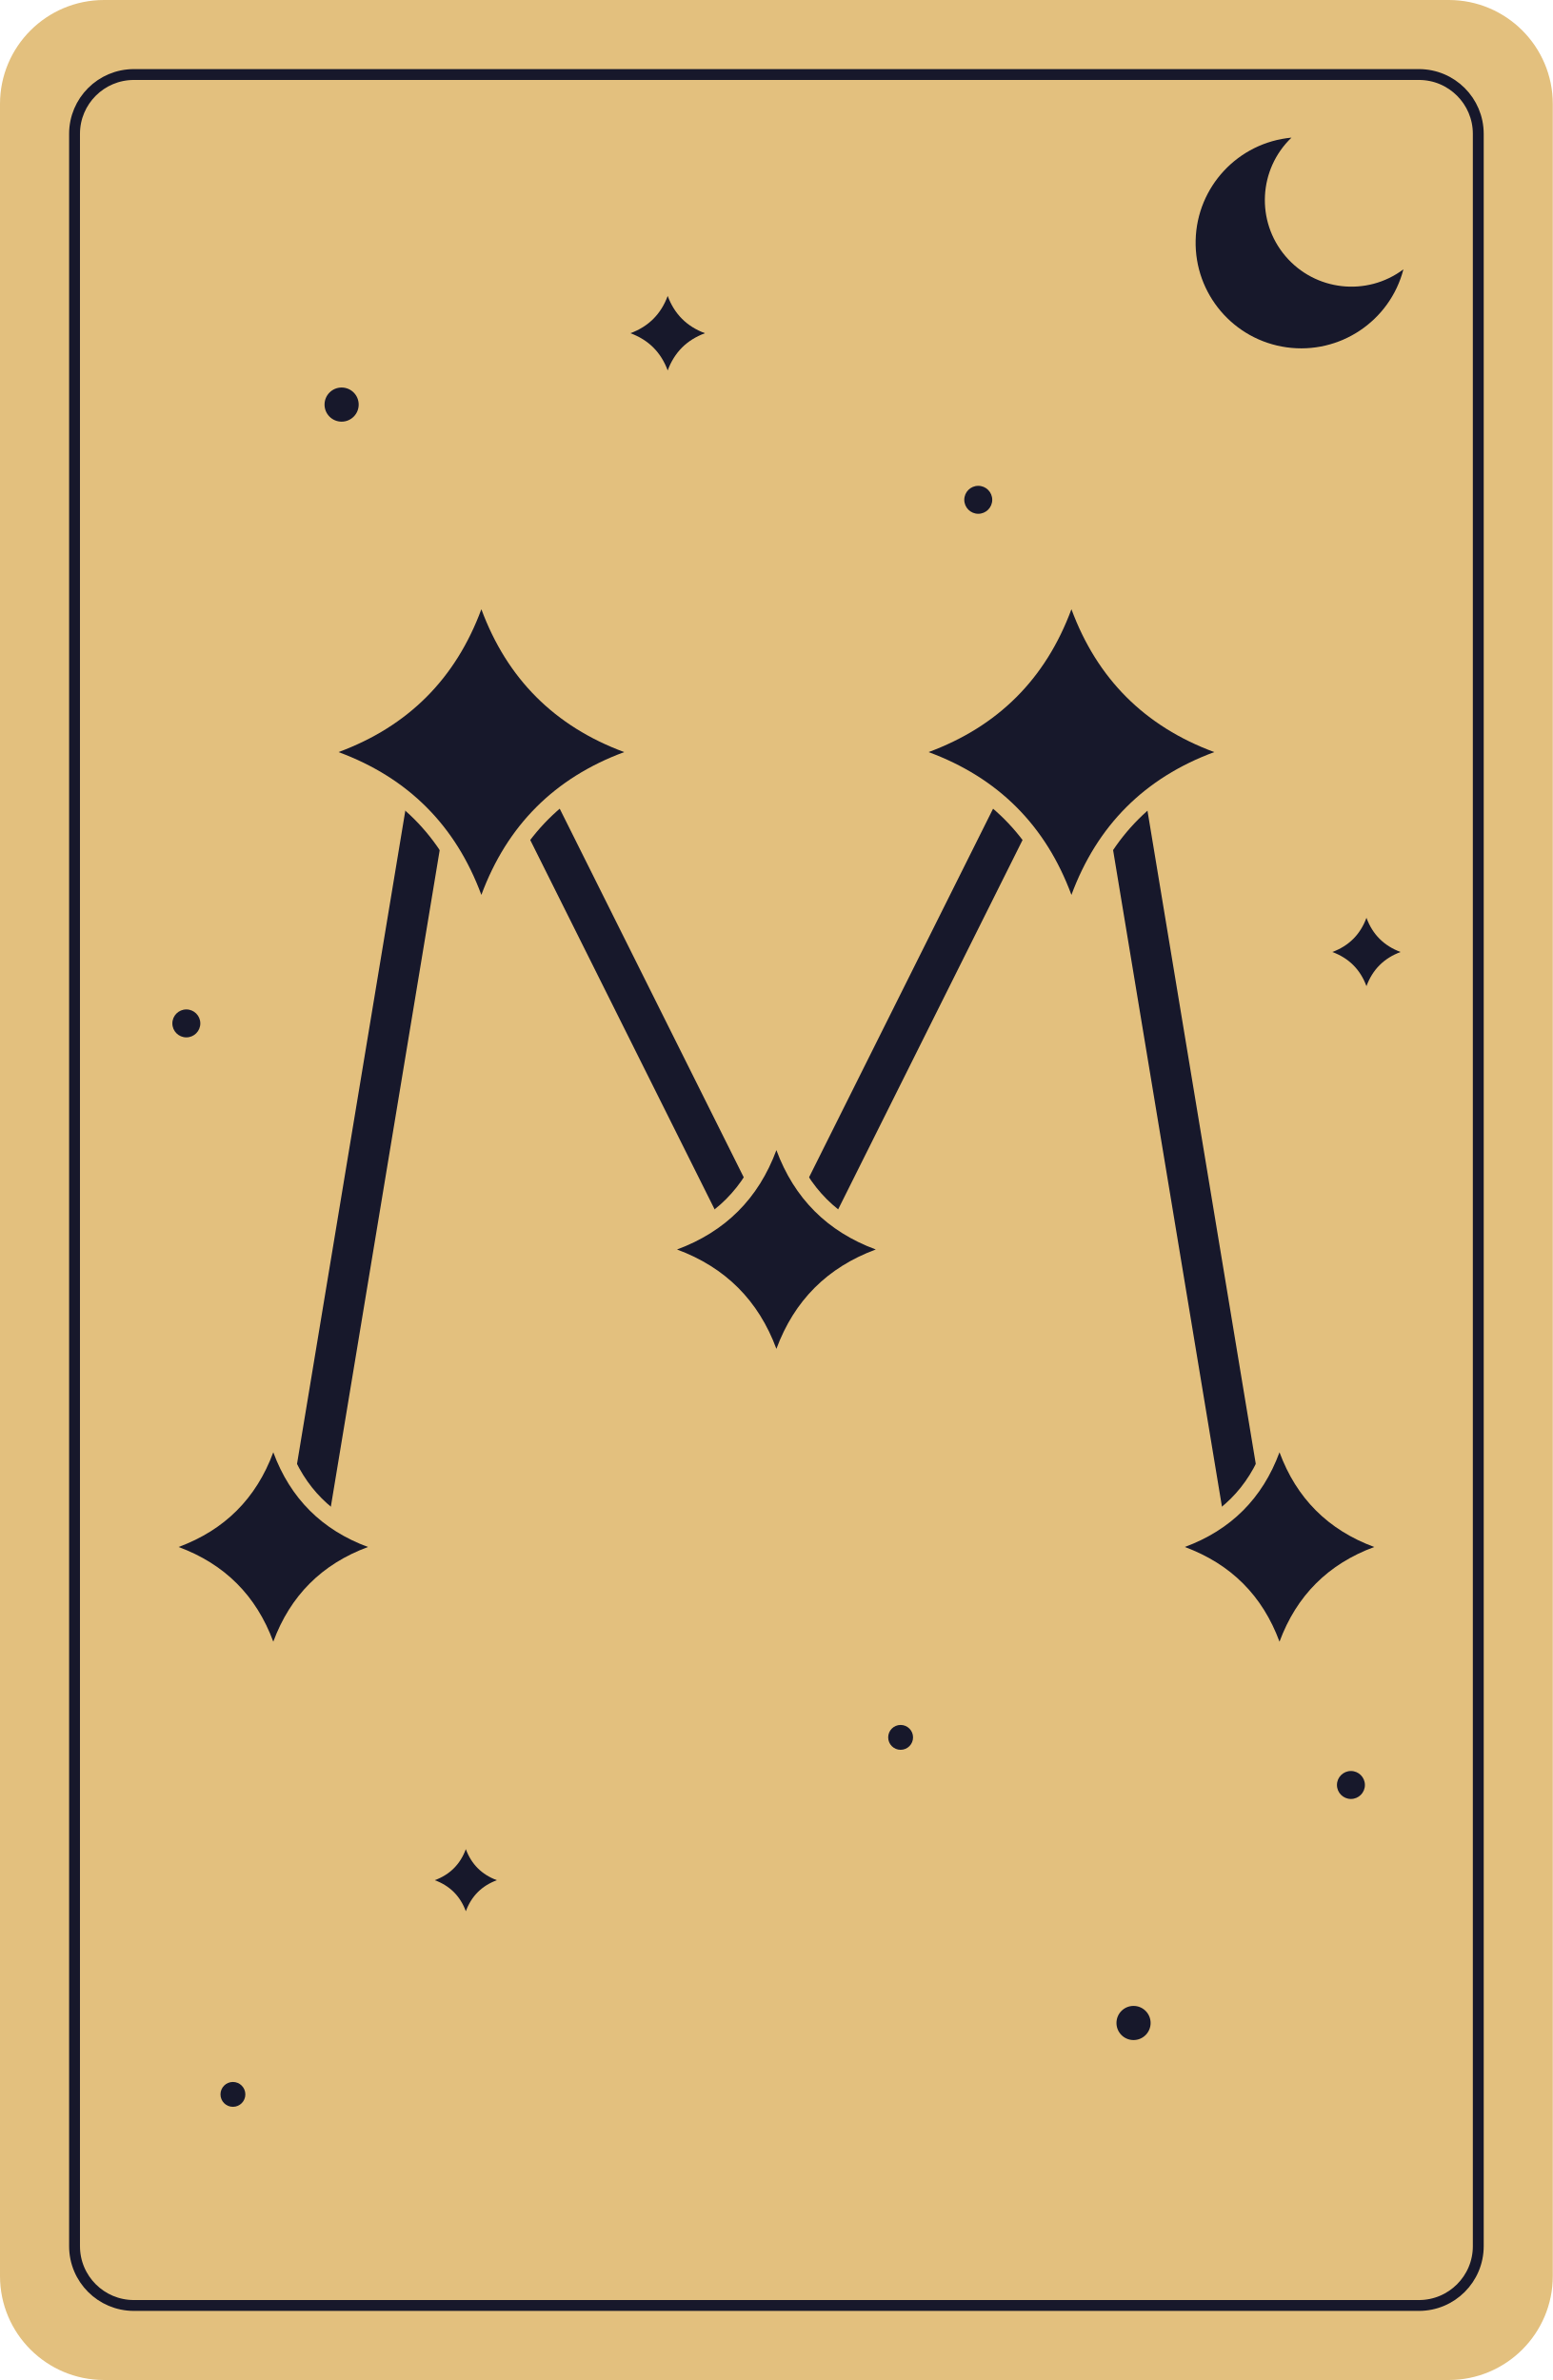
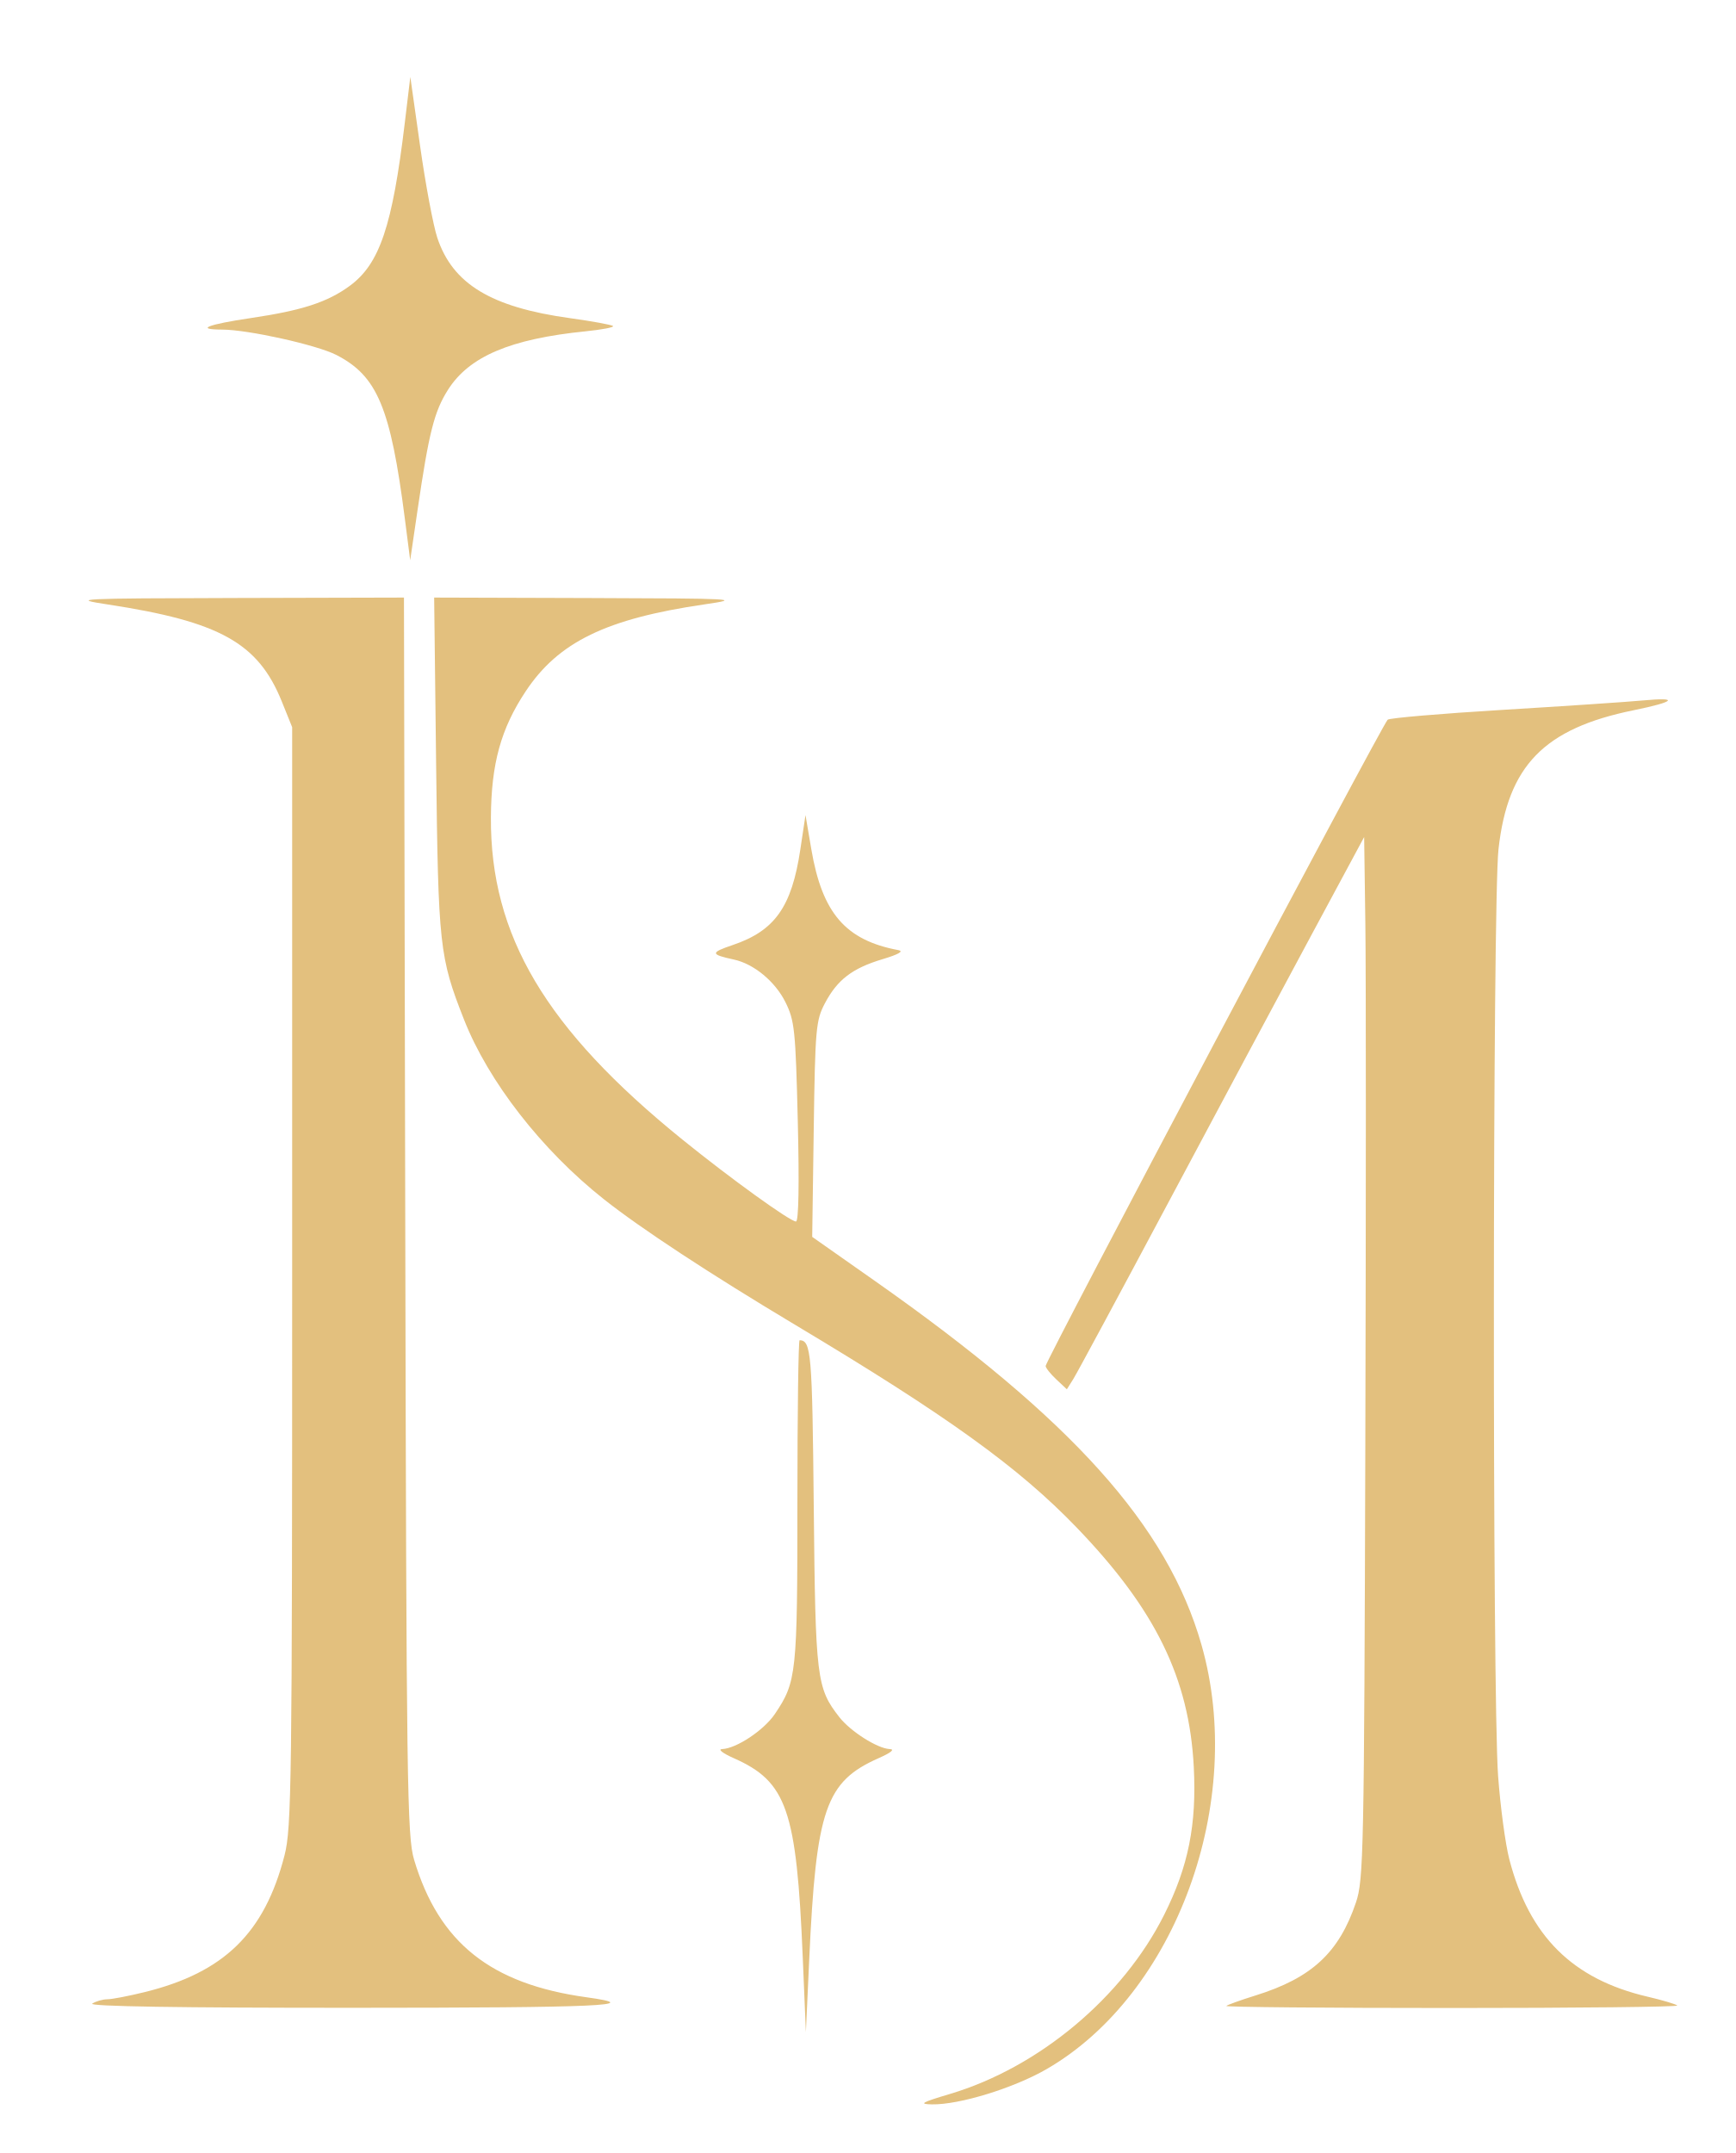
- <svg xmlns="http://www.w3.org/2000/svg" width="512" height="784.9" viewBox="0 0 512 784.9">
-   <rect id="card" x="0" y="0" width="512" height="784.9" rx="34.3" fill="#E3C07E" />
-   <rect id="frame" x="24.58" y="24.58" width="462.85" height="735.74" rx="19.56" fill="none" stroke="#17182B" stroke-width="3.58" />
-   <g id="dust" fill="#17182B">
-     <circle cx="112.64" cy="133.43" r="5.63" />
-     <path d="M220.16,97.6 Q223.48,106.57 232.45,109.89 Q223.48,113.2 220.16,122.17 Q216.84,113.2 207.87,109.89 Q216.84,106.57 220.16,97.6Z" />
-     <circle cx="322.56" cy="164.83" r="4.61" />
-     <circle cx="61.44" cy="337.51" r="4.61" />
-     <path d="M450.56,302.69 Q453.6,310.92 461.82,313.96 Q453.6,317 450.56,325.22 Q447.52,317 439.3,313.96 Q447.52,310.92 450.56,302.69Z" />
-     <path d="M153.6,609.83 Q156.36,617.3 163.84,620.07 Q156.36,622.83 153.6,630.31 Q150.84,622.83 143.36,620.07 Q150.84,617.3 153.6,609.83Z" />
-     <circle cx="296.96" cy="572.97" r="4.1" />
-     <circle cx="373.76" cy="667.16" r="5.63" />
-     <circle cx="76.8" cy="690.71" r="4.1" />
-     <circle cx="445.44" cy="588.67" r="4.61" />
-   </g>
-   <g id="lines" stroke="#17182B" stroke-width="13.31">
-     <path id="line1" d="M100.6,507.4 L142.9,252.22" />
-     <path id="line2" d="M170.54,253.52 L247.77,408.25" />
-     <path id="line3" d="M264.23,408.25 L341.46,253.52" />
-     <path id="line4" d="M369.1,252.22 L411.4,507.4" />
-   </g>
-   <path id="star1" d="M90.11,478.95 Q98.54,501.75 121.34,510.18 Q98.54,518.62 90.11,541.41 Q81.68,518.62 58.88,510.18 Q81.68,501.75 90.11,478.95Z" fill="#17182B" stroke="#E3C07E" stroke-width="11.26" stroke-linejoin="round" paint-order="stroke" />
-   <path id="star2" d="M158.72,200.92 Q171.44,235.31 205.82,248.03 Q171.44,260.75 158.72,295.13 Q146,260.75 111.62,248.03 Q146,235.31 158.72,200.92Z" fill="#17182B" stroke="#E3C07E" stroke-width="11.26" stroke-linejoin="round" paint-order="stroke" />
-   <path id="star3" d="M256,379.3 Q264.85,403.22 288.77,412.07 Q264.85,420.92 256,444.84 Q247.15,420.92 223.23,412.07 Q247.15,403.22 256,379.3Z" fill="#17182B" stroke="#E3C07E" stroke-width="11.26" stroke-linejoin="round" paint-order="stroke" />
-   <path id="star4" d="M353.28,200.92 Q366,235.31 400.38,248.03 Q366,260.75 353.28,295.13 Q340.56,260.75 306.18,248.03 Q340.56,235.31 353.28,200.92Z" fill="#17182B" stroke="#E3C07E" stroke-width="11.26" stroke-linejoin="round" paint-order="stroke" />
-   <path id="star5" d="M421.89,478.95 Q430.32,501.75 453.12,510.18 Q430.32,518.62 421.89,541.41 Q413.46,518.62 390.66,510.18 Q413.46,501.75 421.89,478.95Z" fill="#17182B" stroke="#E3C07E" stroke-width="11.26" stroke-linejoin="round" paint-order="stroke" />
-   <path id="moon" fill="#17182B" d="M425.84,45.39 A34.82,34.82 0 1 0 462.75,88.82 A28.55,28.55 0 0 1 425.84,45.39Z" />
+ <svg xmlns="http://www.w3.org/2000/svg" width="395" height="490" viewBox="0 0 395 490">
+   <path transform="translate(0.00 0.00) scale(1)" fill="#E3C07E" fill-rule="evenodd" d="M216.219,476.563 C236.477,470.523 255.565,454.561 264.979,435.787 C270.494,424.790 272.402,415.250 271.717,402.097 C270.668,381.952 262.985,366.262 245.044,347.630 C231.845,333.922 215.529,322.176 181.000,301.527 C161.564,289.903 145.867,279.597 137.436,272.923 C123.287,261.724 111.146,246.119 105.598,232.000 C100.027,217.827 99.755,215.339 99.270,174.250 L98.819,136.000 L134.159,136.107 C167.702,136.209 169.036,136.283 160.384,137.545 C137.990,140.814 127.112,146.098 119.656,157.331 C114.012,165.835 111.812,173.798 111.737,186.000 C111.571,212.895 124.203,234.163 155.285,259.323 C166.298,268.236 179.832,278.000 181.175,278.000 C181.783,278.000 181.937,269.607 181.590,255.322 C181.082,234.367 180.868,232.296 178.770,228.073 C176.440,223.382 171.588,219.369 167.059,218.388 C161.660,217.217 161.630,216.822 166.804,215.069 C176.361,211.829 180.201,206.404 182.158,193.375 L183.341,185.500 L184.667,193.283 C187.148,207.844 192.458,213.991 204.500,216.244 C205.784,216.484 204.498,217.217 200.908,218.291 C194.002,220.357 190.589,222.966 187.755,228.345 C185.708,232.229 185.543,234.096 185.216,257.000 L184.867,281.500 L199.101,291.500 C244.066,323.089 265.716,347.206 273.471,374.338 C283.678,410.053 267.710,453.834 238.260,470.885 C230.753,475.231 218.333,479.050 212.090,478.932 C209.073,478.875 209.733,478.497 216.219,476.563 Z M182.717,445.500 C181.309,411.881 179.095,405.490 167.000,400.134 C164.497,399.025 163.327,398.110 164.364,398.071 C167.617,397.947 173.887,393.774 176.379,390.074 C181.314,382.744 181.500,380.992 181.500,341.750 C181.500,321.538 181.725,305.007 182.000,305.016 C184.642,305.095 184.876,307.858 185.222,343.017 C185.606,382.068 185.863,384.168 191.055,390.815 C193.589,394.059 199.748,397.961 202.500,398.066 C203.759,398.113 202.832,398.880 200.000,400.134 C187.905,405.490 185.760,411.712 184.186,446.000 L183.429,462.500 L182.717,445.500 Z M21.000,456.000 C21.825,455.467 23.371,455.024 24.436,455.015 C25.501,455.007 29.326,454.271 32.936,453.380 C51.021,448.918 60.221,439.921 64.762,422.259 C66.367,416.016 66.500,405.950 66.500,290.500 L66.500,165.500 L64.147,159.668 C58.767,146.329 50.026,141.456 24.500,137.566 C15.955,136.263 17.431,136.189 53.723,136.097 L91.947,136.000 L92.238,276.750 C92.507,406.786 92.661,417.940 94.260,423.280 C99.907,442.144 111.702,451.546 133.500,454.558 C147.243,456.457 136.550,456.940 80.500,456.954 C40.759,456.964 20.023,456.632 21.000,456.000 Z M279.132,456.535 C279.387,456.279 282.371,455.207 285.762,454.151 C298.557,450.169 304.780,444.407 308.636,432.972 C310.371,427.824 310.498,421.664 310.765,329.000 C310.922,274.825 310.926,221.500 310.775,210.500 L310.500,190.500 L298.390,213.000 C291.729,225.375 277.166,252.600 266.028,273.500 C254.889,294.400 245.113,312.555 244.303,313.844 L242.830,316.189 L240.415,313.920 C239.087,312.672 238.000,311.305 238.000,310.882 C238.000,309.650 314.334,165.433 315.851,163.799 C316.209,163.414 327.976,162.406 342.001,161.559 C356.025,160.713 370.425,159.746 374.000,159.411 C382.326,158.632 381.273,159.722 371.843,161.642 C351.424,165.802 343.196,174.262 341.075,193.279 C339.730,205.346 339.654,385.978 340.987,404.194 C341.498,411.175 342.643,419.693 343.532,423.122 C348.074,440.652 357.919,450.438 375.027,454.429 C378.424,455.222 381.458,456.124 381.768,456.435 C382.079,456.746 359.008,457.000 330.500,457.000 C301.992,457.000 278.876,456.791 279.132,456.535 Z M92.142,118.000 C88.897,92.772 85.878,85.563 76.561,80.786 C72.105,78.501 56.497,75.033 50.583,75.013 C44.325,74.992 47.169,73.857 57.211,72.367 C68.794,70.649 74.572,68.761 79.628,65.042 C86.413,60.052 89.310,51.470 92.131,28.000 L93.393,17.500 L95.628,33.286 C96.857,41.968 98.615,51.335 99.533,54.101 C103.026,64.617 111.772,69.923 129.704,72.404 C134.832,73.114 139.259,73.925 139.540,74.207 C139.822,74.488 137.003,75.027 133.276,75.404 C116.158,77.137 106.781,81.123 101.967,88.712 C98.840,93.643 97.631,98.415 95.052,116.000 L93.365,127.500 L92.142,118.000 Z" />
</svg>
